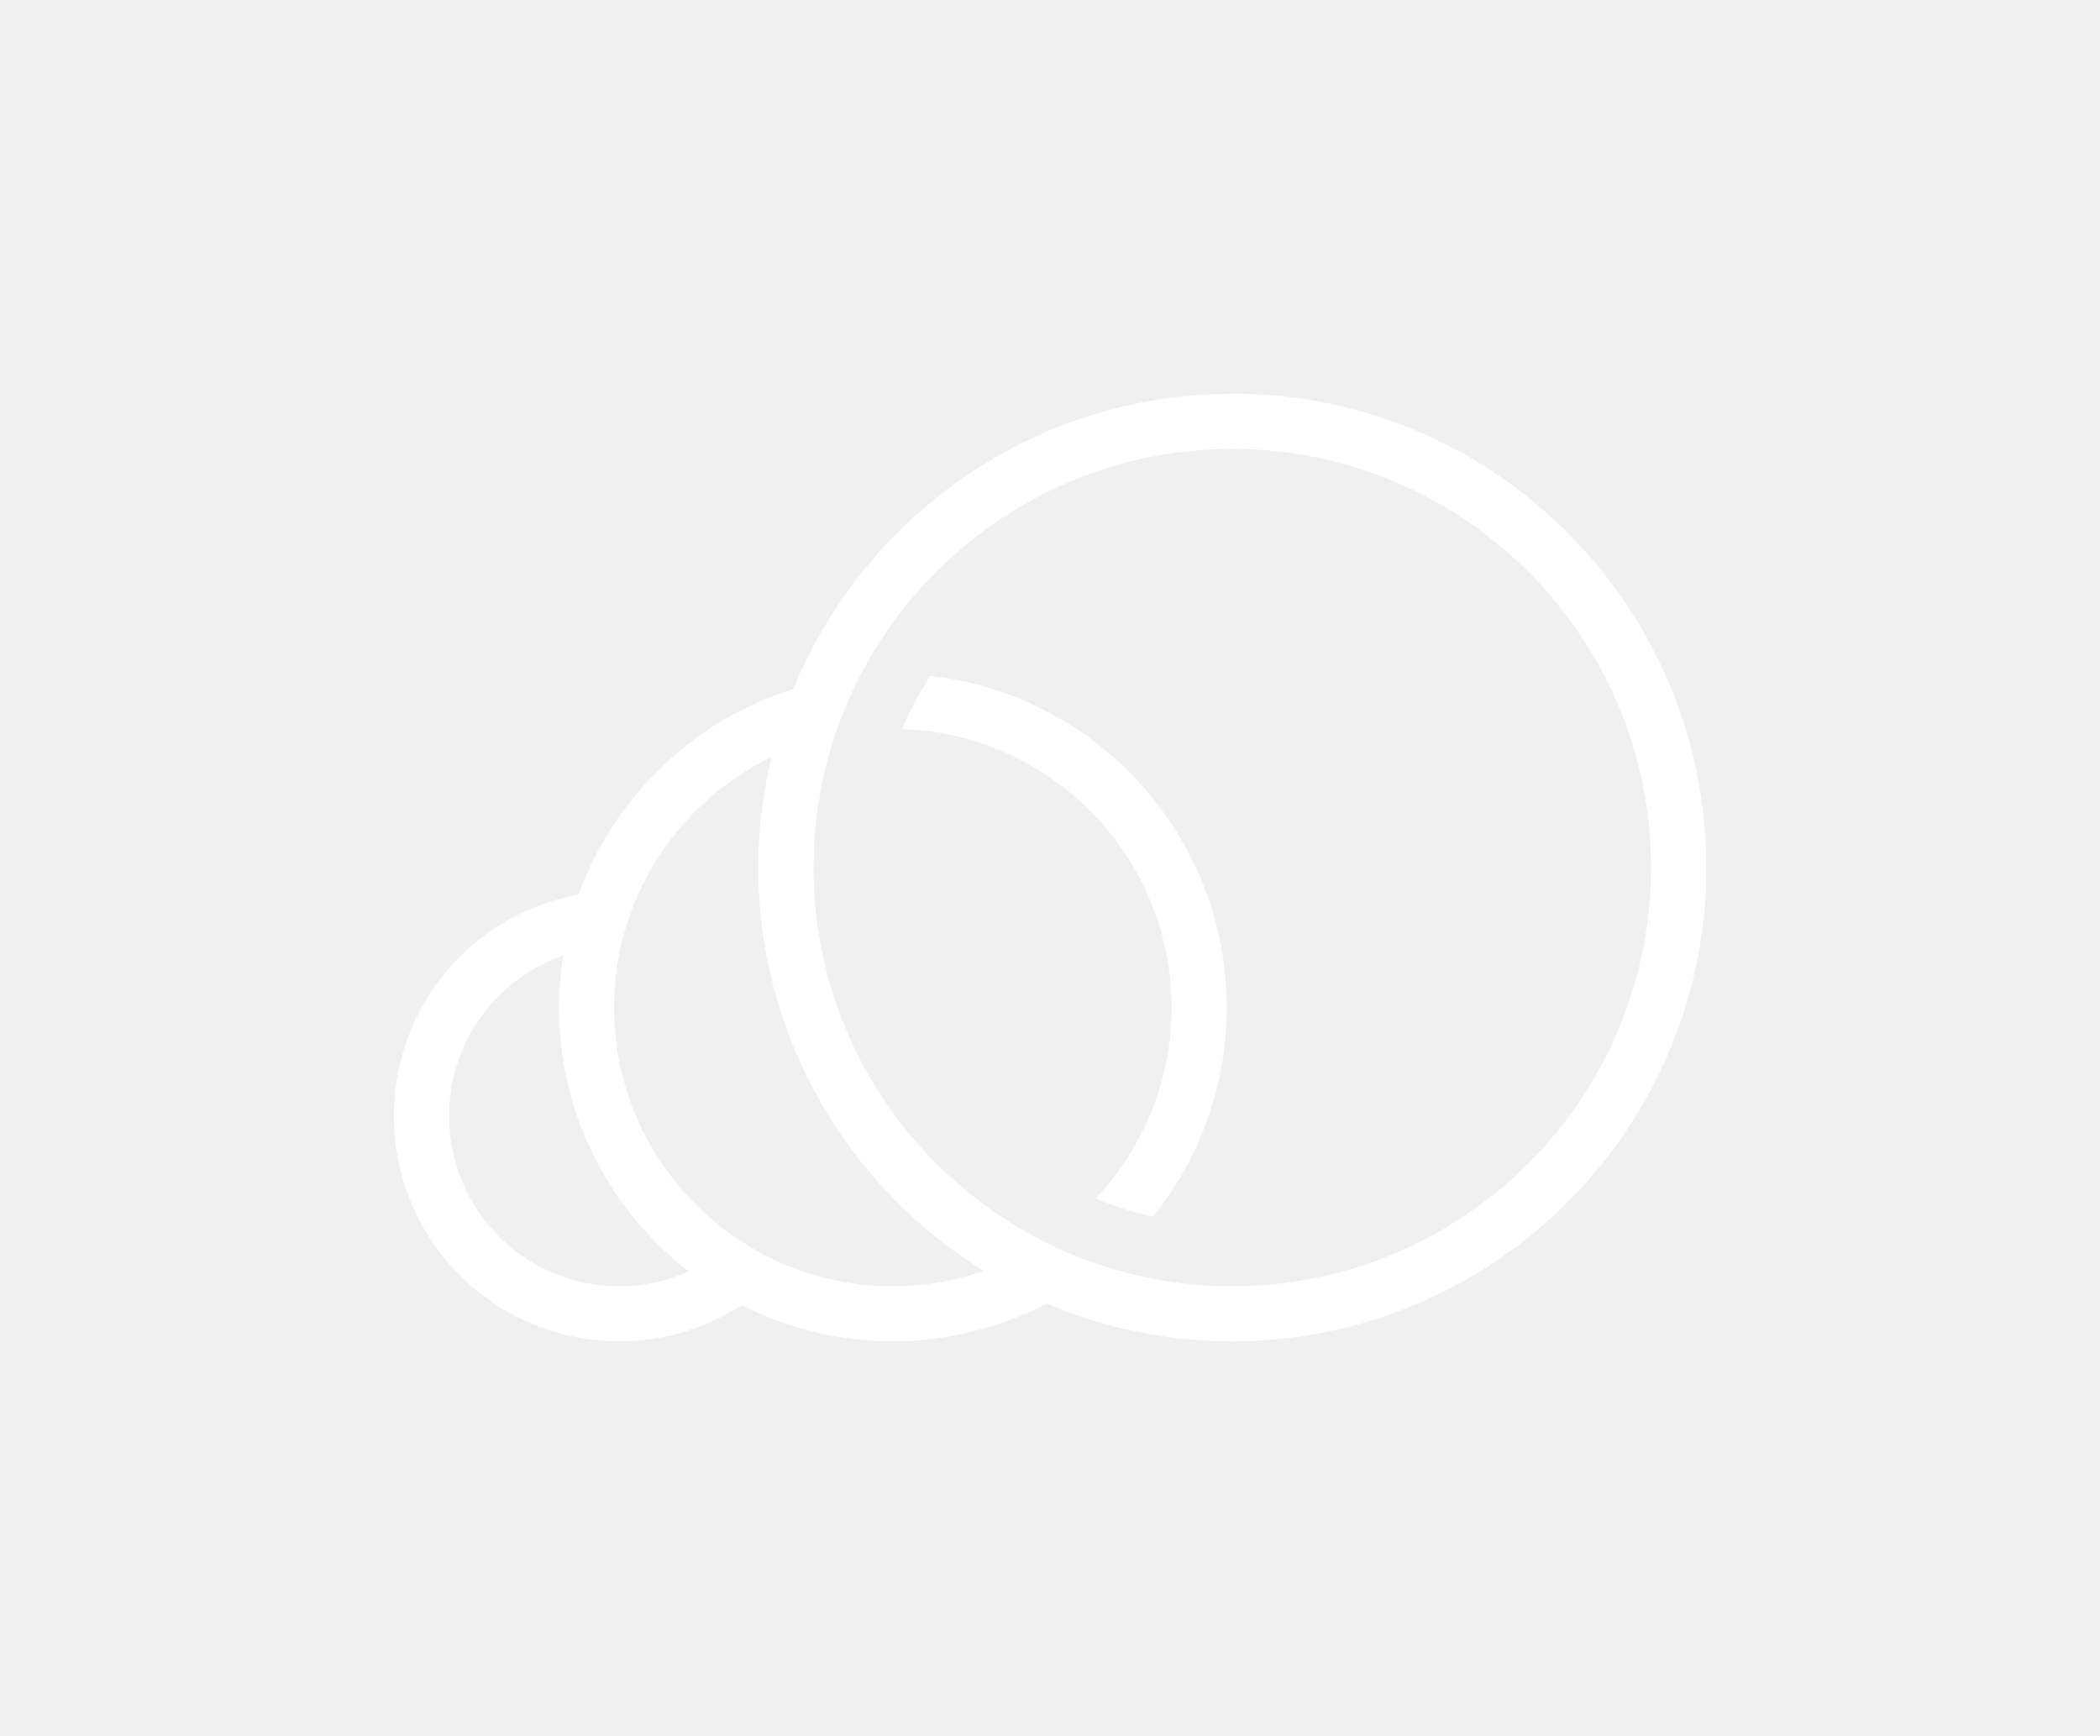
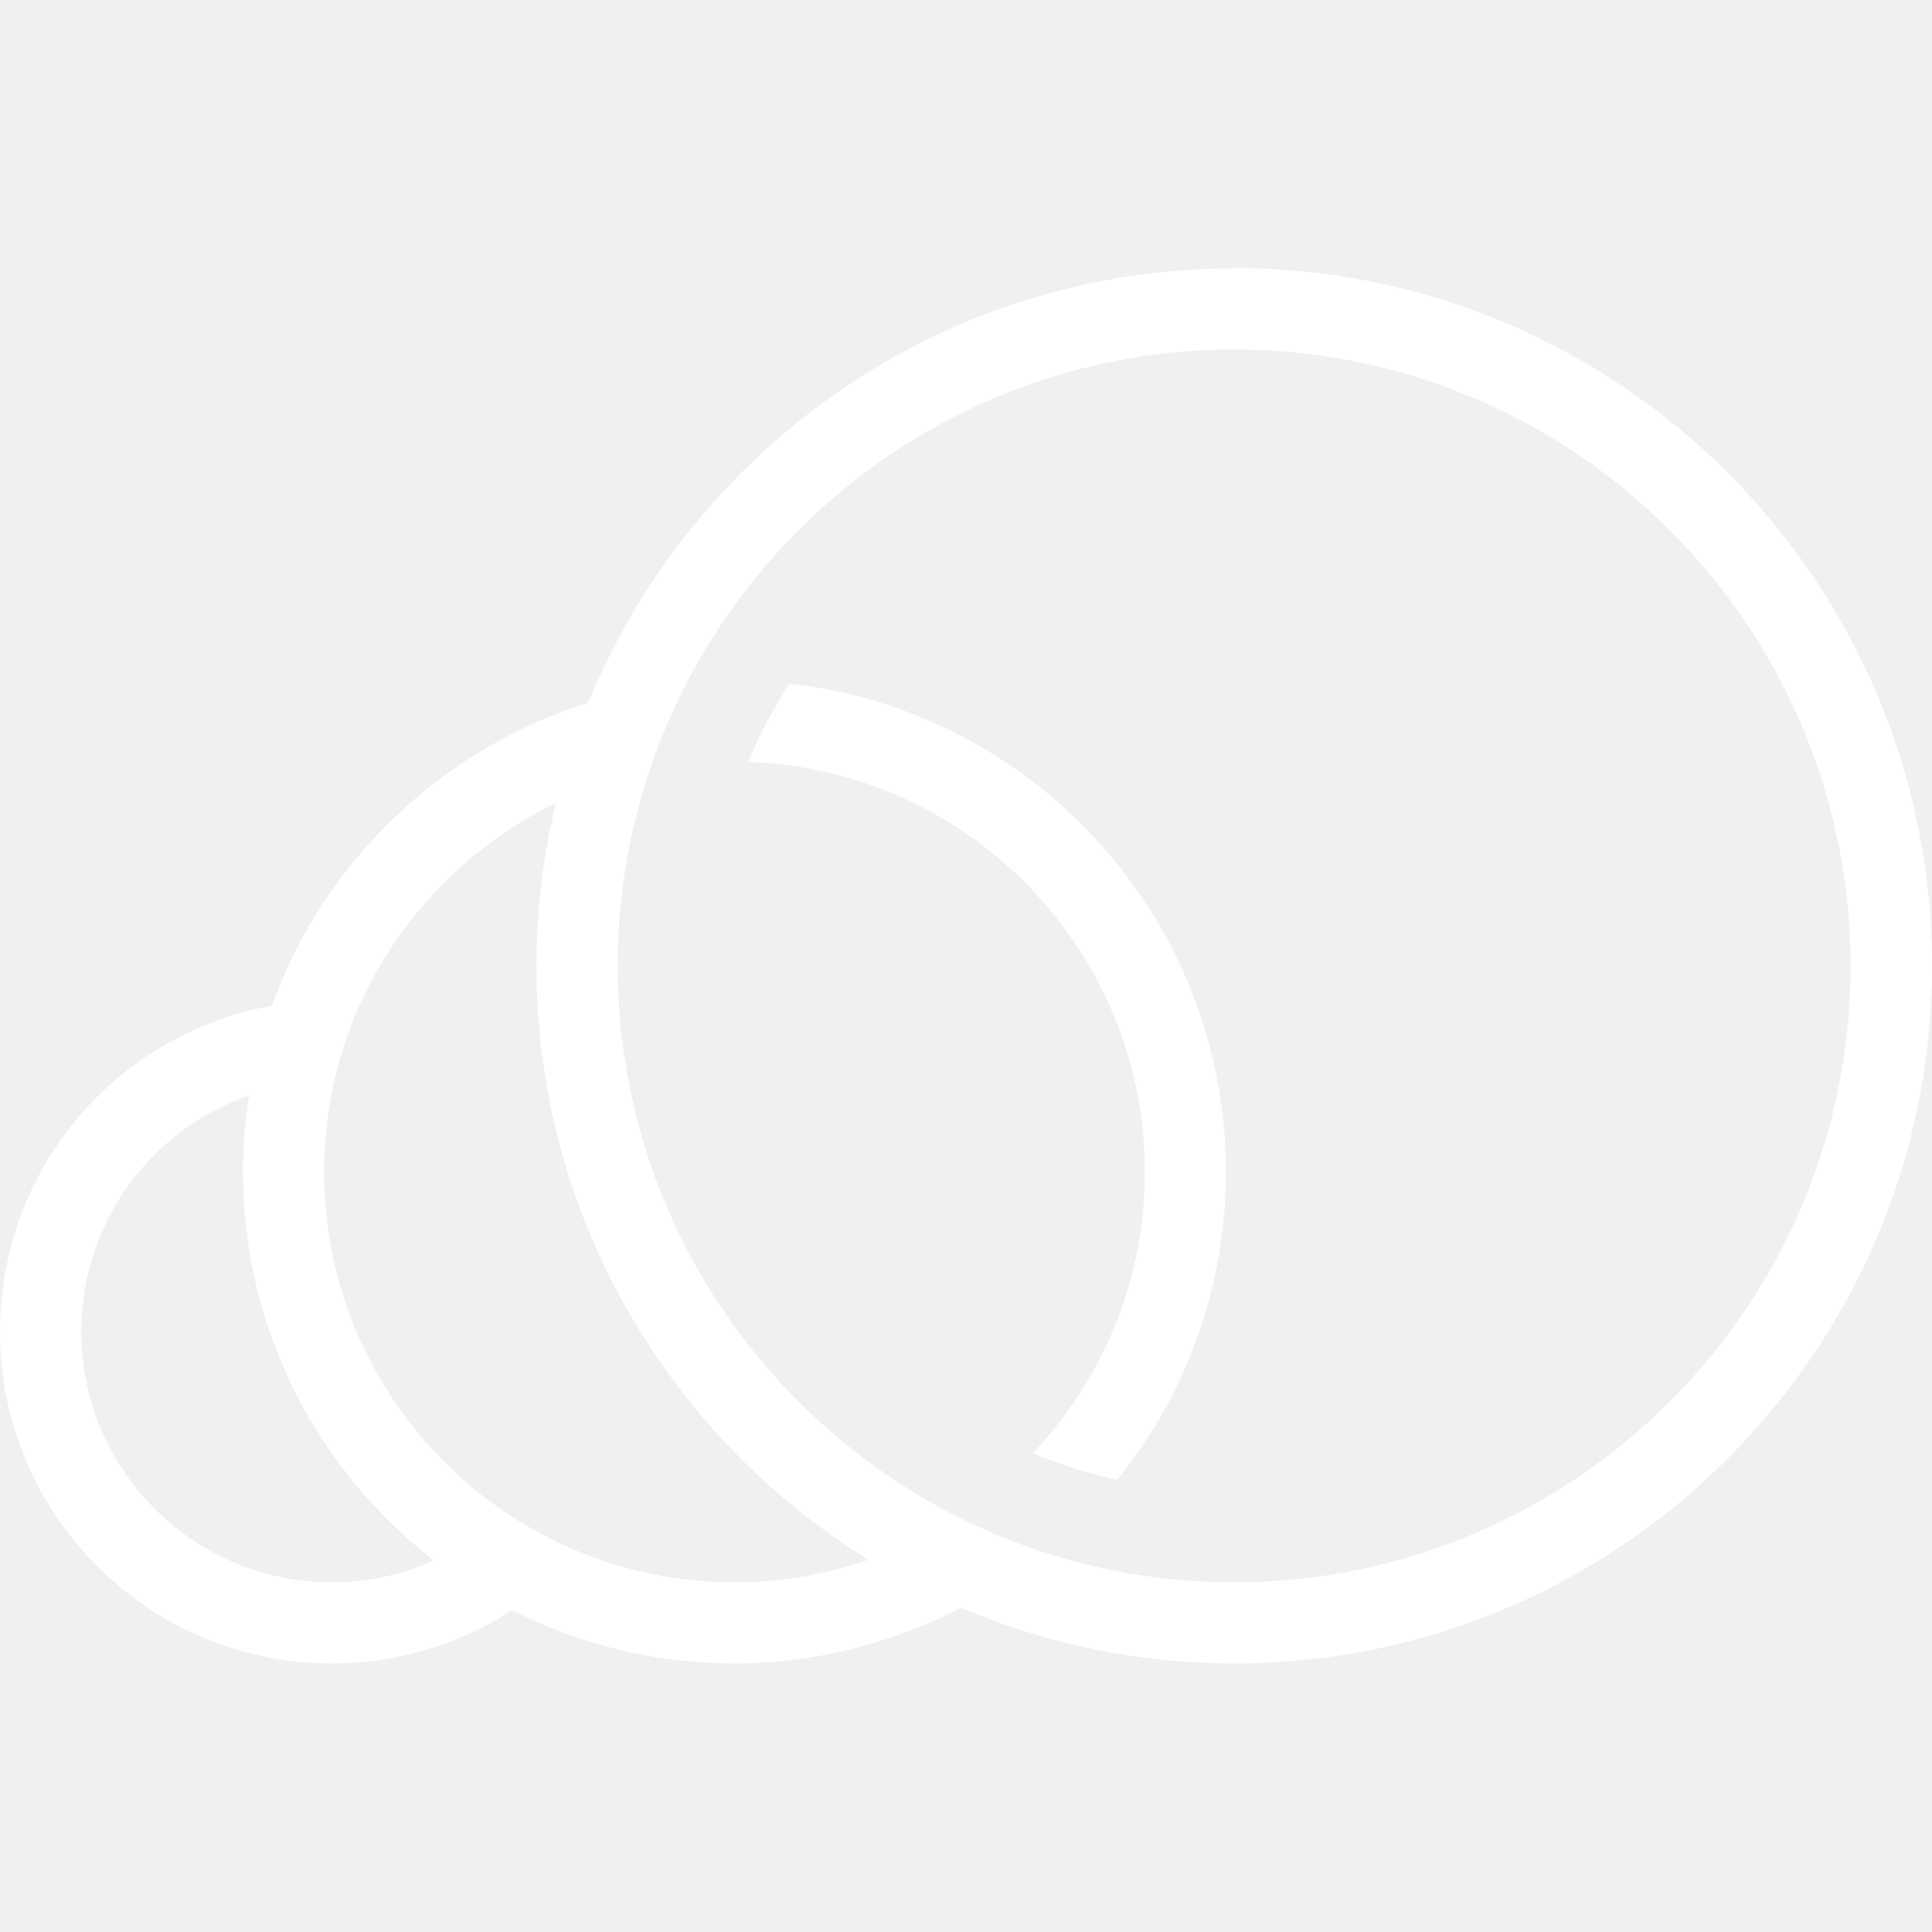
- <svg xmlns="http://www.w3.org/2000/svg" id="Logo" viewBox="0 0 192.47 159.06">
+ <svg xmlns="http://www.w3.org/2000/svg" id="Logo" viewBox="36.1 19.39 120.29 120.29" width="32" height="32">
  <defs>
    <style>
      .cls-1 {
        fill: #fff;
      }
    </style>
  </defs>
  <path class="cls-1" d="M85.24,61.95c-.98,1.55-1.85,3.17-2.57,4.88,13.7.45,24.71,11.72,24.71,25.53,0,6.77-2.65,12.93-6.97,17.51,1.68.7,3.44,1.25,5.25,1.66,4.23-5.25,6.77-11.92,6.77-19.17,0-15.72-11.92-28.71-27.19-30.41ZM112.94,36.1c-18.16,0-33.74,11.2-40.22,27.05-9.14,2.86-16.46,9.89-19.69,18.86-9.76,1.76-16.93,10.21-16.93,20.3,0,11.39,9.26,20.65,20.65,20.65,4.04,0,7.9-1.15,11.24-3.32,4.16,2.12,8.86,3.32,13.85,3.32s9.87-1.27,14.1-3.47c5.23,2.23,10.97,3.47,17.01,3.47,23.95,0,43.44-19.48,43.44-43.44s-19.48-43.44-43.44-43.44ZM56.75,117.91c-8.6,0-15.59-7-15.59-15.59,0-6.79,4.3-12.59,10.45-14.72-.24,1.55-.38,3.14-.38,4.76,0,9.83,4.67,18.59,11.89,24.19-1.98.89-4.14,1.36-6.37,1.36ZM81.83,117.91c-14.09,0-25.55-11.46-25.55-25.55,0-10.1,5.9-18.83,14.43-22.97-.78,3.26-1.21,6.65-1.21,10.14,0,15.61,8.28,29.31,20.67,36.97-2.62.91-5.42,1.41-8.34,1.41ZM112.94,117.91c-21.16,0-38.38-17.22-38.38-38.38s17.22-38.38,38.38-38.38,38.38,17.22,38.38,38.38-17.22,38.38-38.38,38.38Z" />
</svg>
